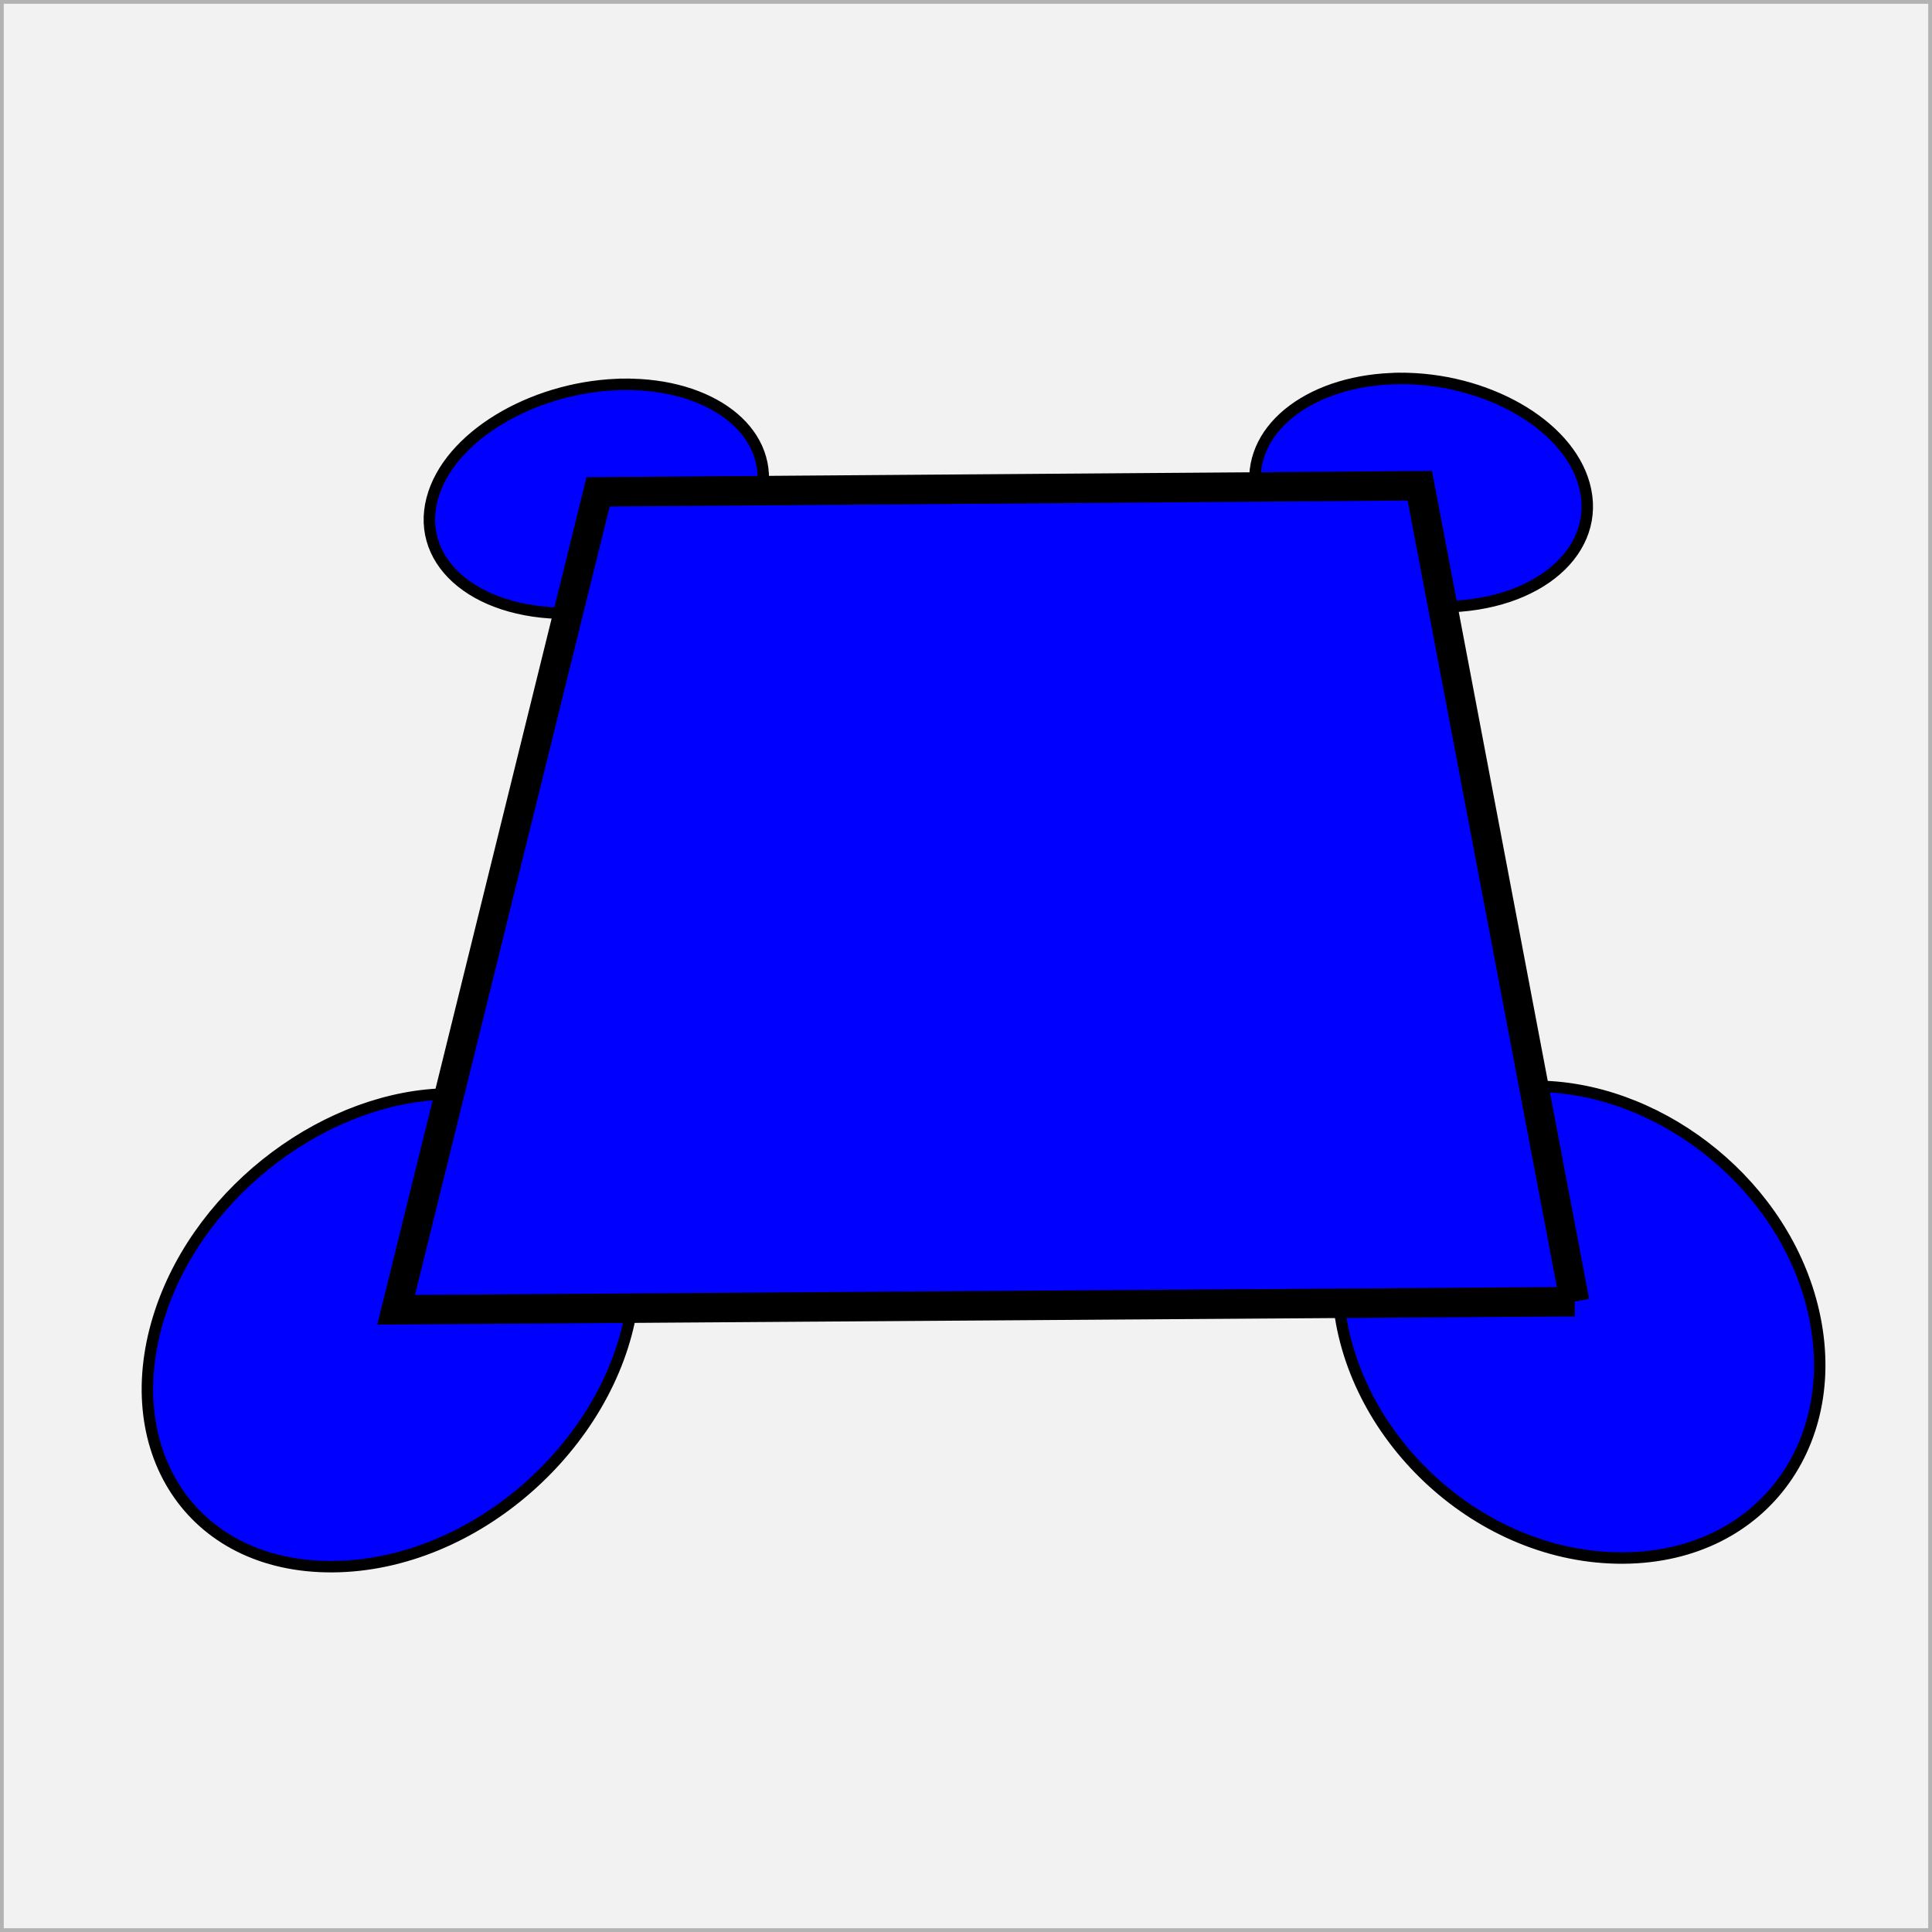
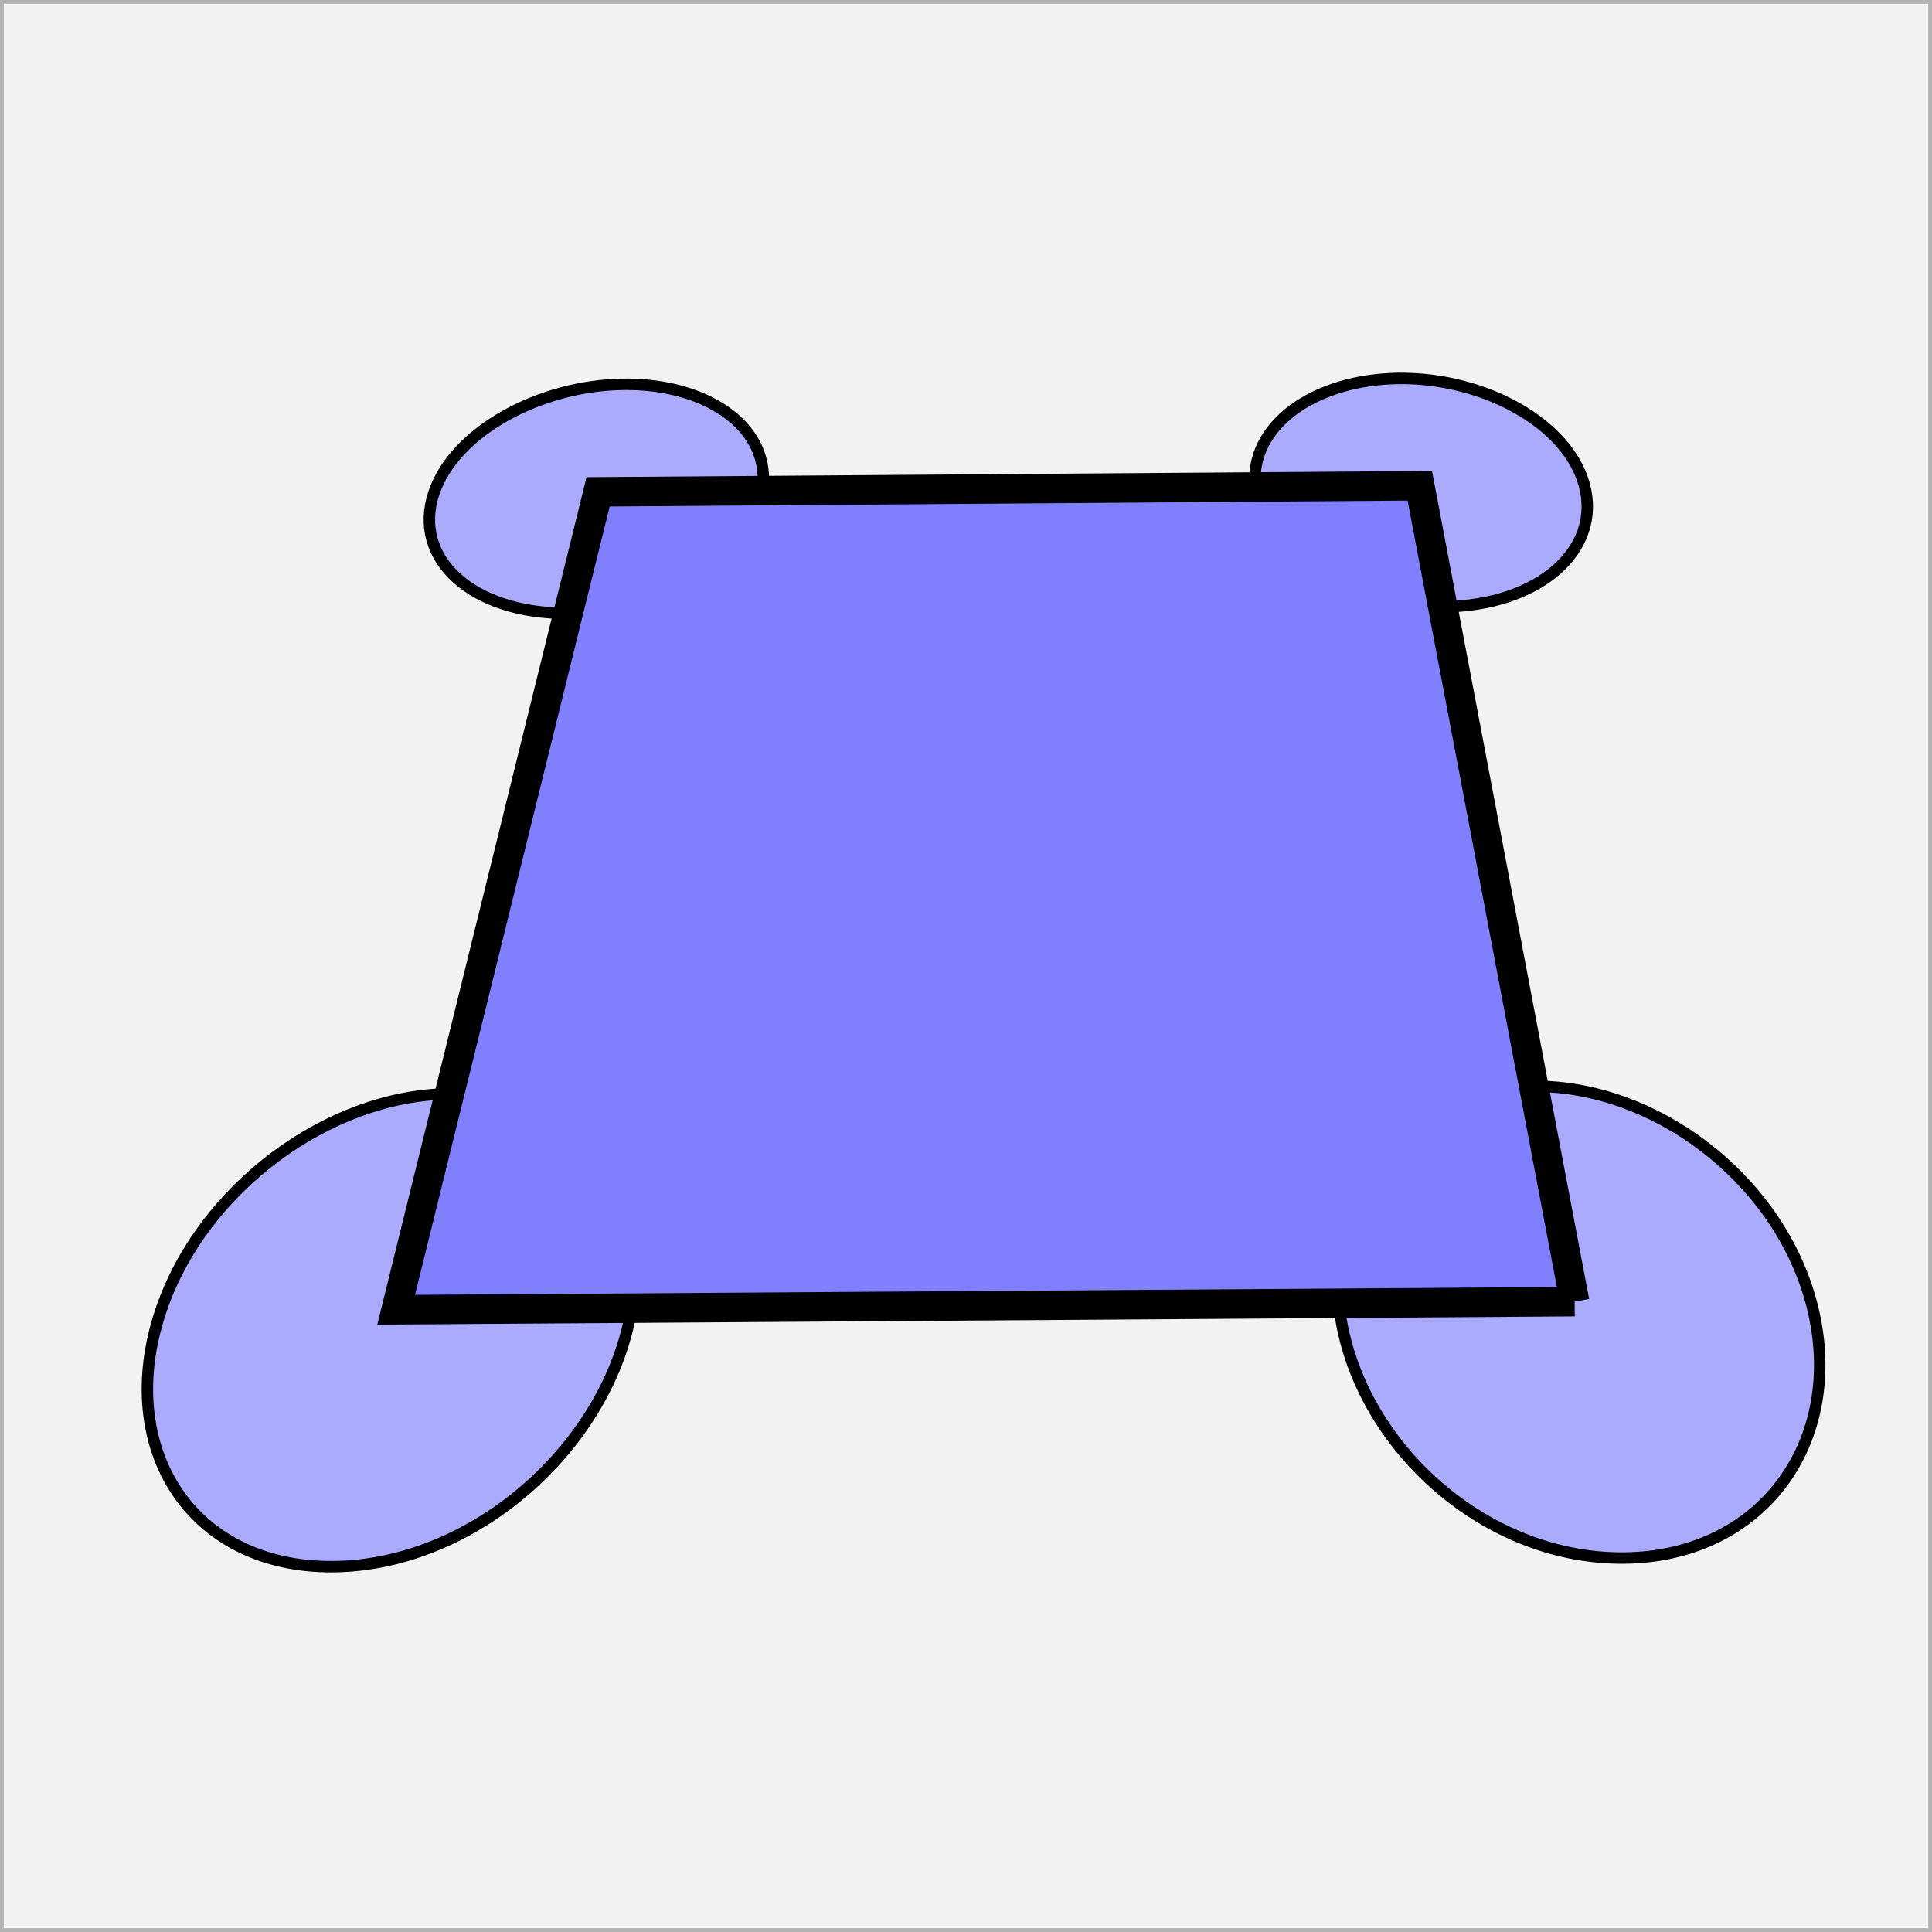
<svg xmlns="http://www.w3.org/2000/svg" version="1.1" id="svg2" height="64" width="64">
  <defs id="defs4" />
  <g transform="translate(0,-988.3622)" id="layer1">
    <rect rx="0" transform="translate(0,988.3622)" y="0" x="0" height="64" width="64" id="rect3767" style="fill:#f2f2f2;fill-opacity:1;fill-rule:evenodd;stroke:#b3b3b3;stroke-width:0.25;stroke-linecap:square;stroke-linejoin:miter;stroke-miterlimit:0;stroke-opacity:1;stroke-dasharray:none" />
    <g id="g4861" transform="matrix(1.516035,0,0,1.516035,-15.95805,-537.1621)">
-       <path id="path3773-9-9" d="m 24.175,-13.705 c -1.869,0.014 -3.724,1.044 -4.169,2.377 -0.476,1.425 0.824,2.642 2.933,2.626 2.11,-0.016 4.017,-1.256 4.244,-2.68 0.213,-1.331 -1.14,-2.337 -3.009,-2.323 0,0 0,0 0,0" style="fill:#0000ff;fill-opacity:1;fill-rule:evenodd;stroke:#000000;stroke-width:0.25;stroke-linecap:square;stroke-linejoin:miter;stroke-miterlimit:0;stroke-opacity:1" transform="translate(0,1028.362)" />
-       <path id="path3773" d="m 41.104,26.167 c -1.871,0.014 -3.283,1.041 -3.148,2.37 0.145,1.421 1.983,2.635 4.095,2.619 2.112,-0.016 3.485,-1.253 3.091,-2.673 -0.368,-1.328 -2.167,-2.331 -4.038,-2.317 0,0 0,0 0,0" style="fill:#0000ff;fill-opacity:1;fill-rule:evenodd;stroke:#000000;stroke-width:0.25;stroke-linecap:square;stroke-linejoin:miter;stroke-miterlimit:0;stroke-opacity:1" transform="translate(0,988.3622)" />
-       <path id="path3775" d="m 60.346,1.8 c -2.615,0.018 -5.408,2.049 -6.31,4.752 -0.993,2.975 0.647,5.599 3.759,5.578 3.112,-0.021 6.058,-2.676 6.533,-5.649 0.432,-2.7 -1.367,-4.699 -3.982,-4.681 0,0 0,0 0,0" style="fill:#0000ff;fill-opacity:1;fill-rule:evenodd;stroke:#000000;stroke-width:0.25;stroke-linecap:square;stroke-linejoin:miter;stroke-miterlimit:0;stroke-opacity:1" transform="translate(-40,1028.362)" />
-       <path id="path3773-9" d="m 84.04,41.634 c -2.619,0.018 -4.536,2.045 -4.26,4.741 0.303,2.968 3.099,5.587 6.217,5.566 3.118,-0.021 4.915,-2.671 4.092,-5.637 -0.748,-2.694 -3.429,-4.689 -6.048,-4.67 0,0 0,0 0,0" style="fill:#0000ff;fill-opacity:1;fill-rule:evenodd;stroke:#000000;stroke-width:0.25;stroke-linecap:square;stroke-linejoin:miter;stroke-miterlimit:0;stroke-opacity:1" transform="translate(-40,988.3622)" />
-       <path id="rect4857" d="m 44.933,46.339 c 0,0 -3.383,-17.828 -3.383,-17.828 0,0 -17.955,0.133 -17.955,0.133 0,0 -4.413,17.872 -4.413,17.872 0,0 25.751,-0.177 25.751,-0.177" style="fill:#0000ff;fill-opacity:1;stroke:#000000;stroke-width:0.644;stroke-miterlimit:2;stroke-opacity:1" transform="translate(0,988.3622)" />
+       <path id="path3773-9-9" d="m 24.175,-13.705 c -1.869,0.014 -3.724,1.044 -4.169,2.377 -0.476,1.425 0.824,2.642 2.933,2.626 2.11,-0.016 4.017,-1.256 4.244,-2.68 0.213,-1.331 -1.14,-2.337 -3.009,-2.323 0,0 0,0 0,0" style="fill:#aaaaff;fill-opacity:1;fill-rule:evenodd;stroke:#000000;stroke-width:0.25;stroke-linecap:square;stroke-linejoin:miter;stroke-miterlimit:0;stroke-opacity:1" transform="translate(0,1028.362)" />
+       <path id="path3773" d="m 41.104,26.167 c -1.871,0.014 -3.283,1.041 -3.148,2.37 0.145,1.421 1.983,2.635 4.095,2.619 2.112,-0.016 3.485,-1.253 3.091,-2.673 -0.368,-1.328 -2.167,-2.331 -4.038,-2.317 0,0 0,0 0,0" style="fill:#aaaaff;fill-opacity:1;fill-rule:evenodd;stroke:#000000;stroke-width:0.25;stroke-linecap:square;stroke-linejoin:miter;stroke-miterlimit:0;stroke-opacity:1" transform="translate(0,988.3622)" />
+       <path id="path3775" d="m 60.346,1.8 c -2.615,0.018 -5.408,2.049 -6.31,4.752 -0.993,2.975 0.647,5.599 3.759,5.578 3.112,-0.021 6.058,-2.676 6.533,-5.649 0.432,-2.7 -1.367,-4.699 -3.982,-4.681 0,0 0,0 0,0" style="fill:#aaaaff;fill-opacity:1;fill-rule:evenodd;stroke:#000000;stroke-width:0.25;stroke-linecap:square;stroke-linejoin:miter;stroke-miterlimit:0;stroke-opacity:1" transform="translate(-40,1028.362)" />
+       <path id="path3773-9" d="m 84.04,41.634 c -2.619,0.018 -4.536,2.045 -4.26,4.741 0.303,2.968 3.099,5.587 6.217,5.566 3.118,-0.021 4.915,-2.671 4.092,-5.637 -0.748,-2.694 -3.429,-4.689 -6.048,-4.67 0,0 0,0 0,0" style="fill:#aaaaff;fill-opacity:1;fill-rule:evenodd;stroke:#000000;stroke-width:0.25;stroke-linecap:square;stroke-linejoin:miter;stroke-miterlimit:0;stroke-opacity:1" transform="translate(-40,988.3622)" />
+       <path id="rect4857" d="m 44.933,46.339 c 0,0 -3.383,-17.828 -3.383,-17.828 0,0 -17.955,0.133 -17.955,0.133 0,0 -4.413,17.872 -4.413,17.872 0,0 25.751,-0.177 25.751,-0.177" style="fill:#8080ff;fill-opacity:1;stroke:#000000;stroke-width:0.644;stroke-miterlimit:2;stroke-opacity:1" transform="translate(0,988.3622)" />
    </g>
  </g>
</svg>
